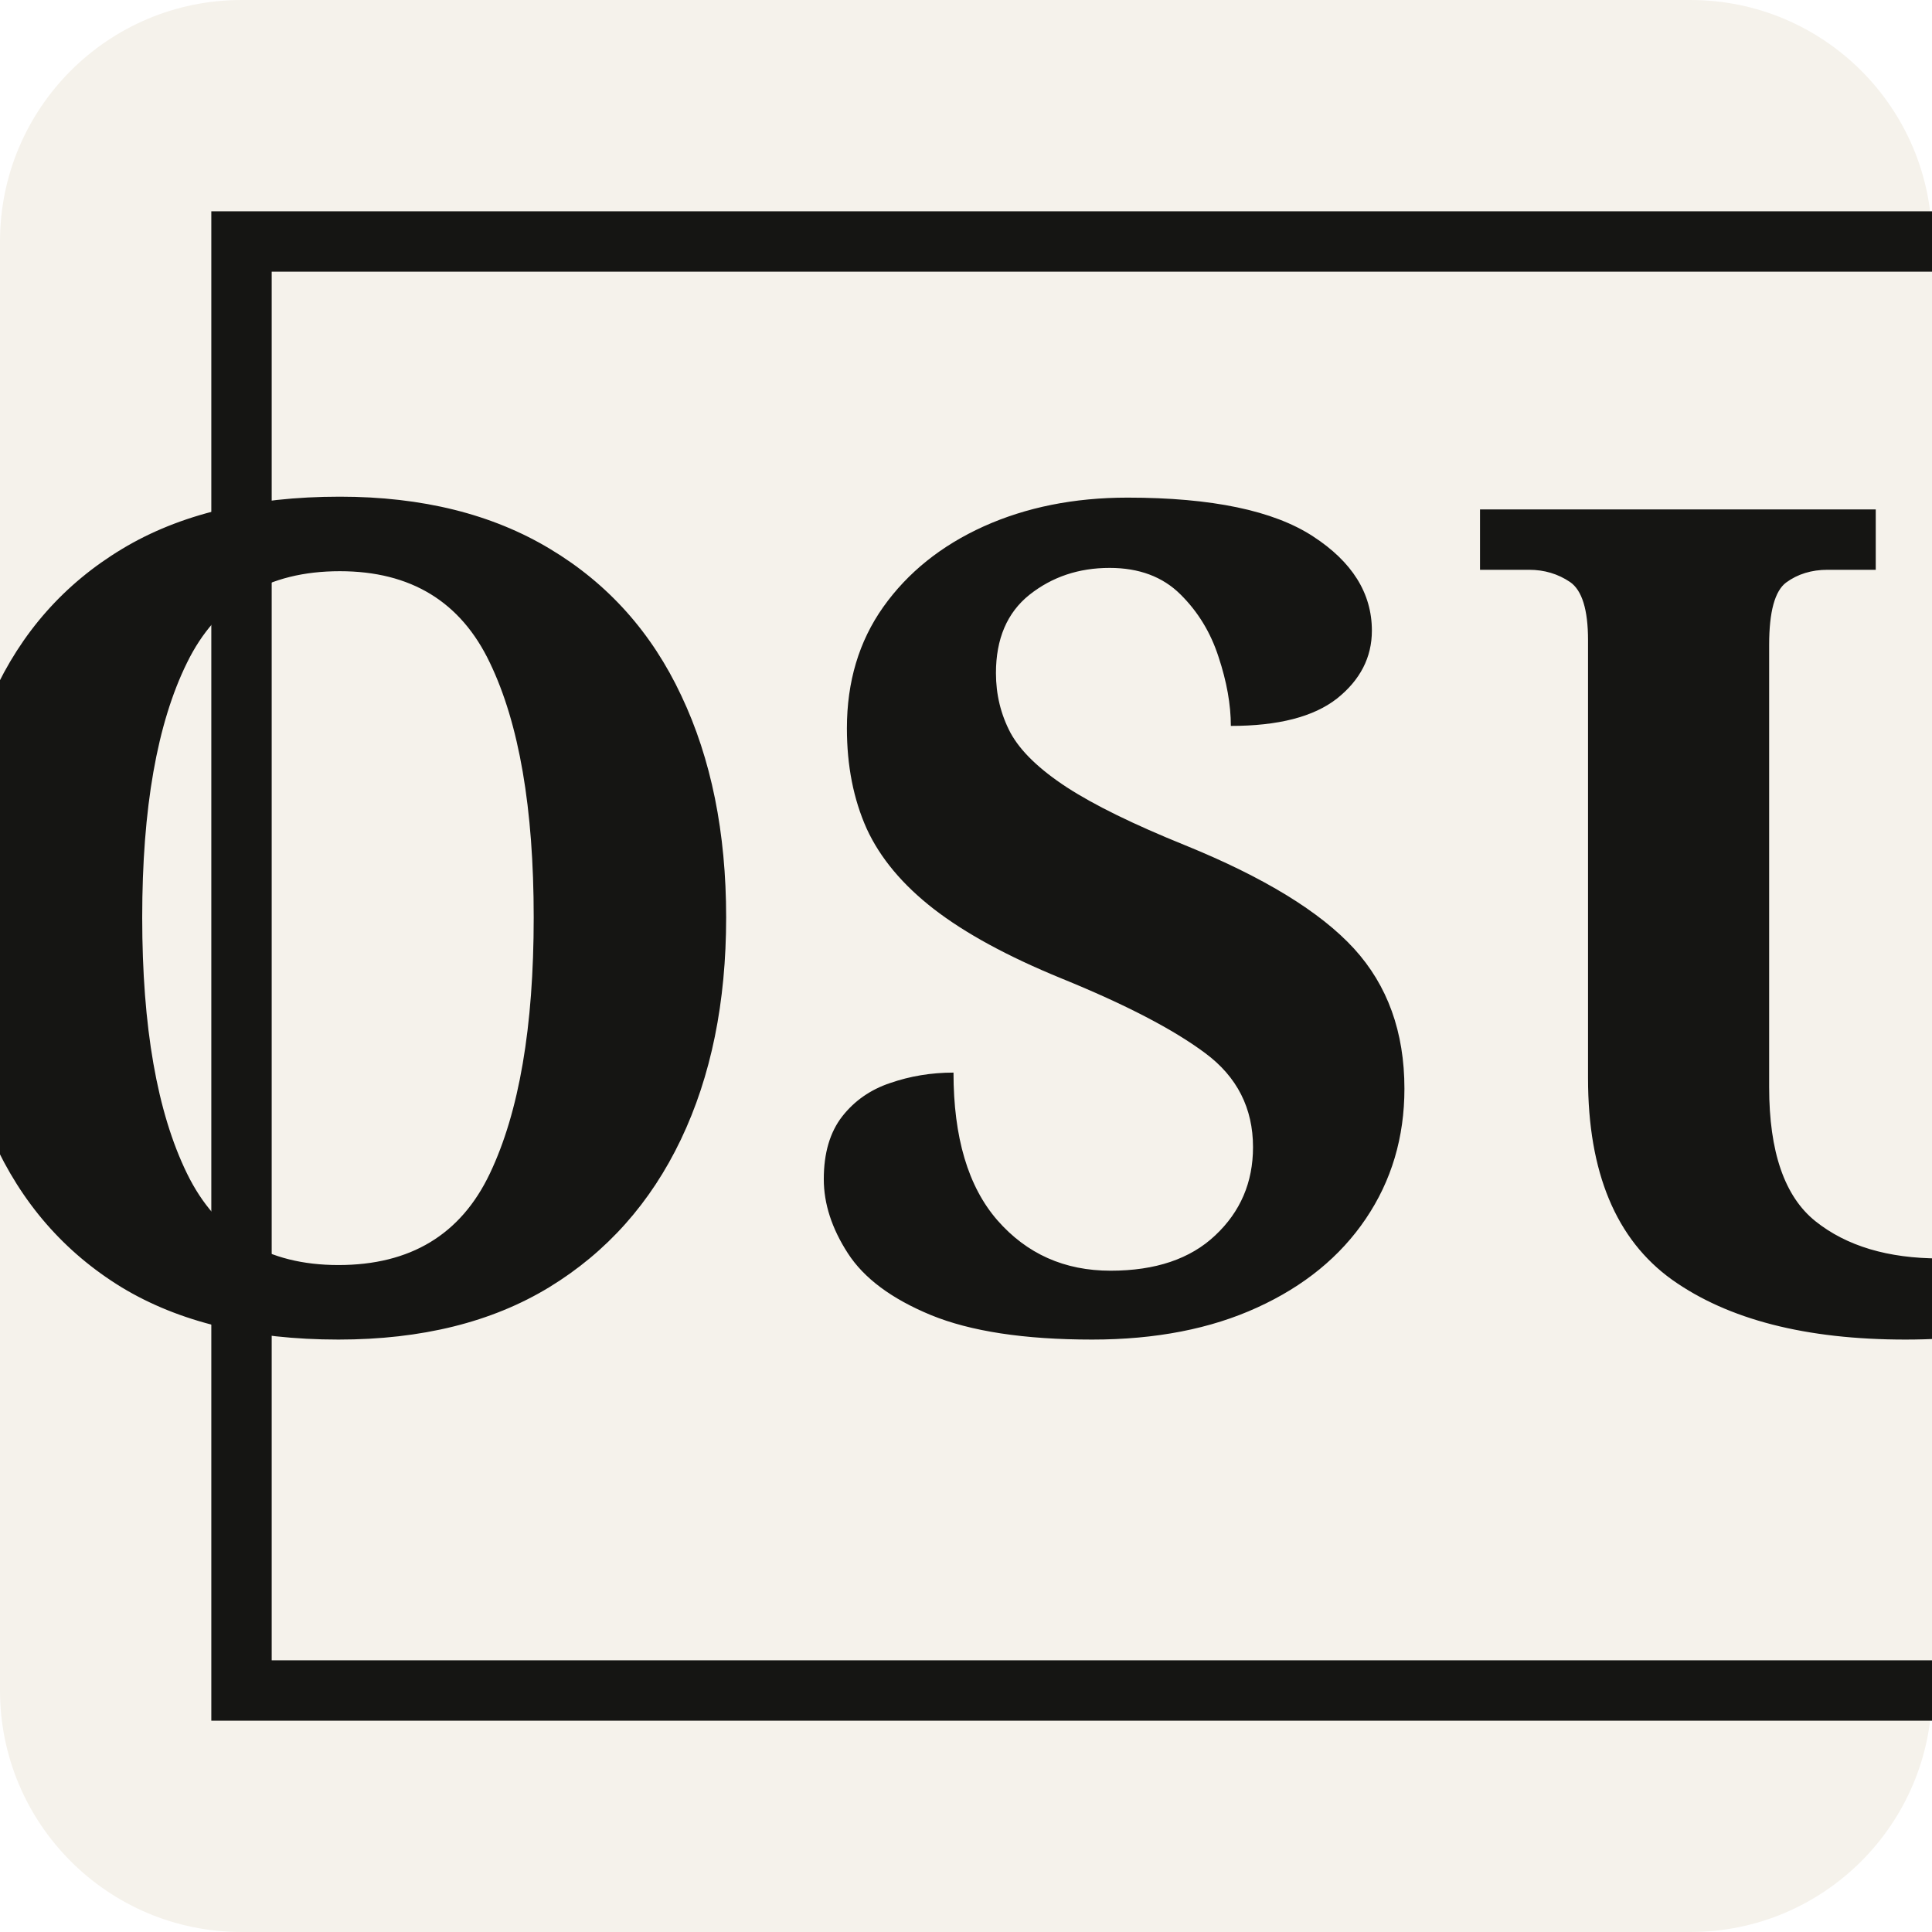
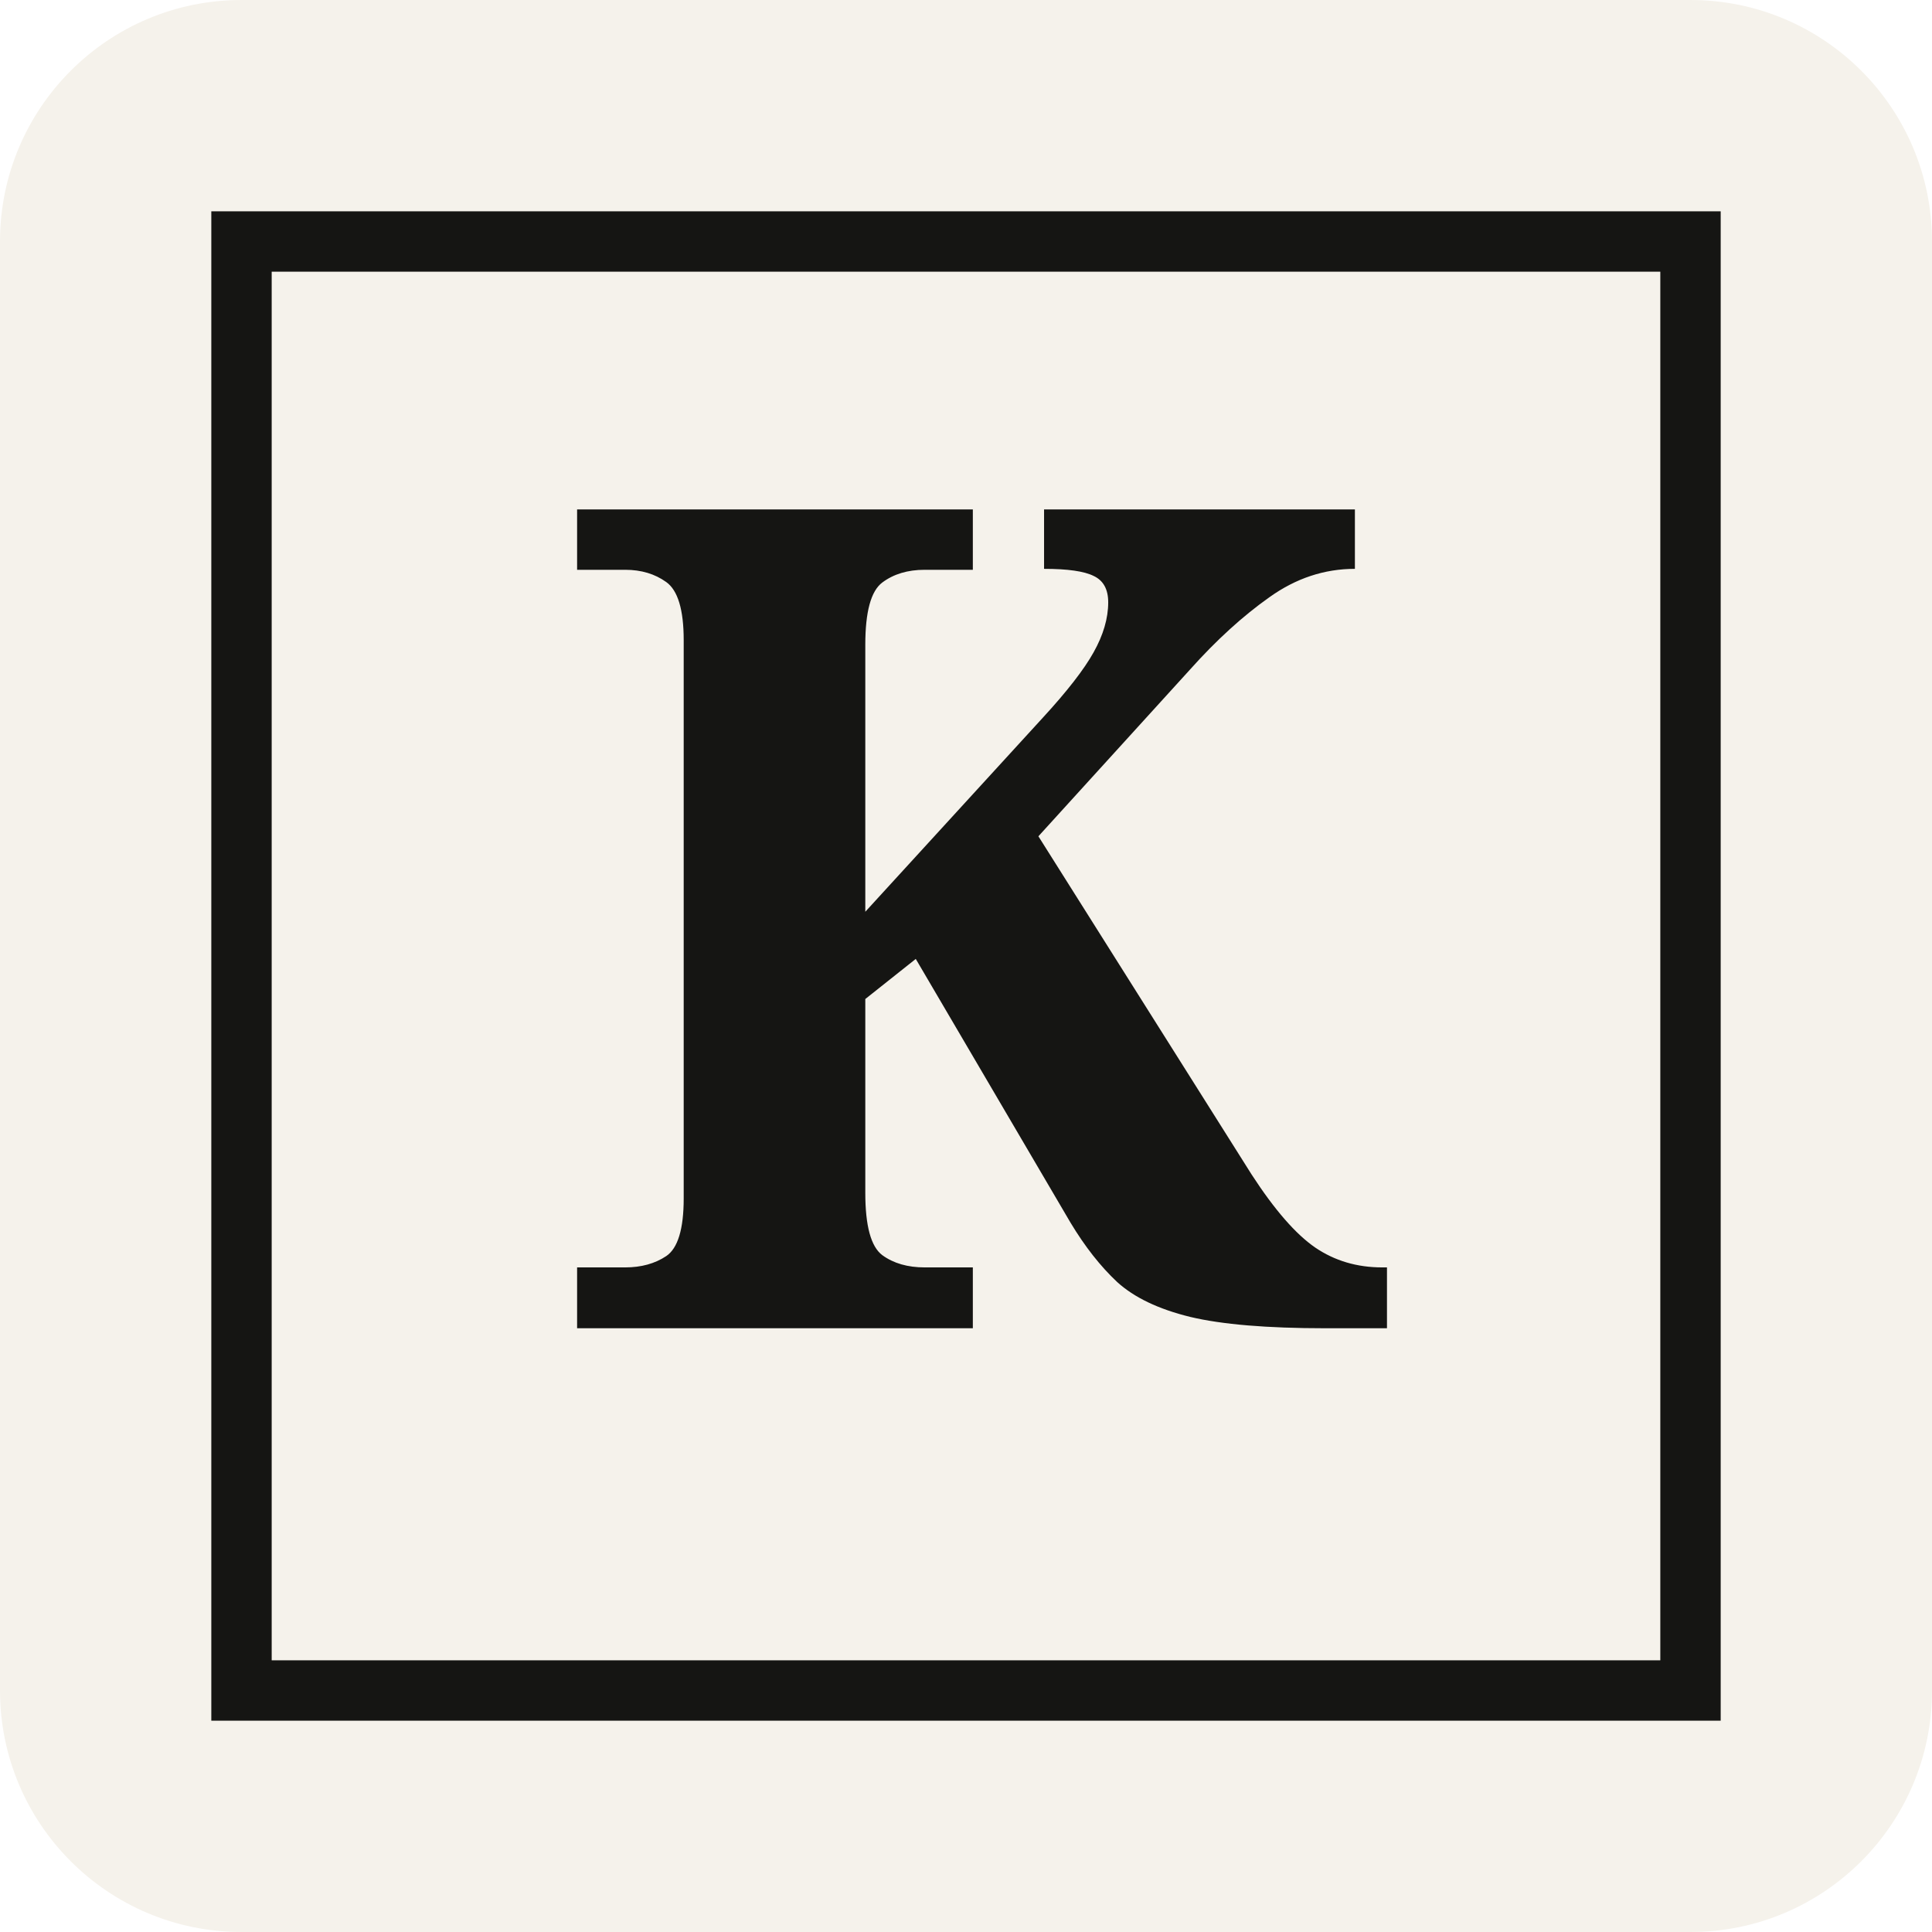
<svg xmlns="http://www.w3.org/2000/svg" viewBox="0 0 64 64">
  <rect width="64" height="64" rx="8" fill="#f5f2eb" />
-   <rect x="8" y="8" width="80" height="48" fill="none" stroke="#151513" stroke-width="2" />
-   <text x="32" y="44" text-anchor="middle" font-family="Georgia, serif" font-size="38" font-weight="700" fill="#151513">KLOSUJA</text>
+   <rect x="8" y="8" width="48" height="48" fill="none" stroke="#151513" stroke-width="2" />
+   <text x="32" y="44" text-anchor="middle" font-family="Georgia, serif" font-size="38" font-weight="700" fill="#151513">K</text>
</svg>
